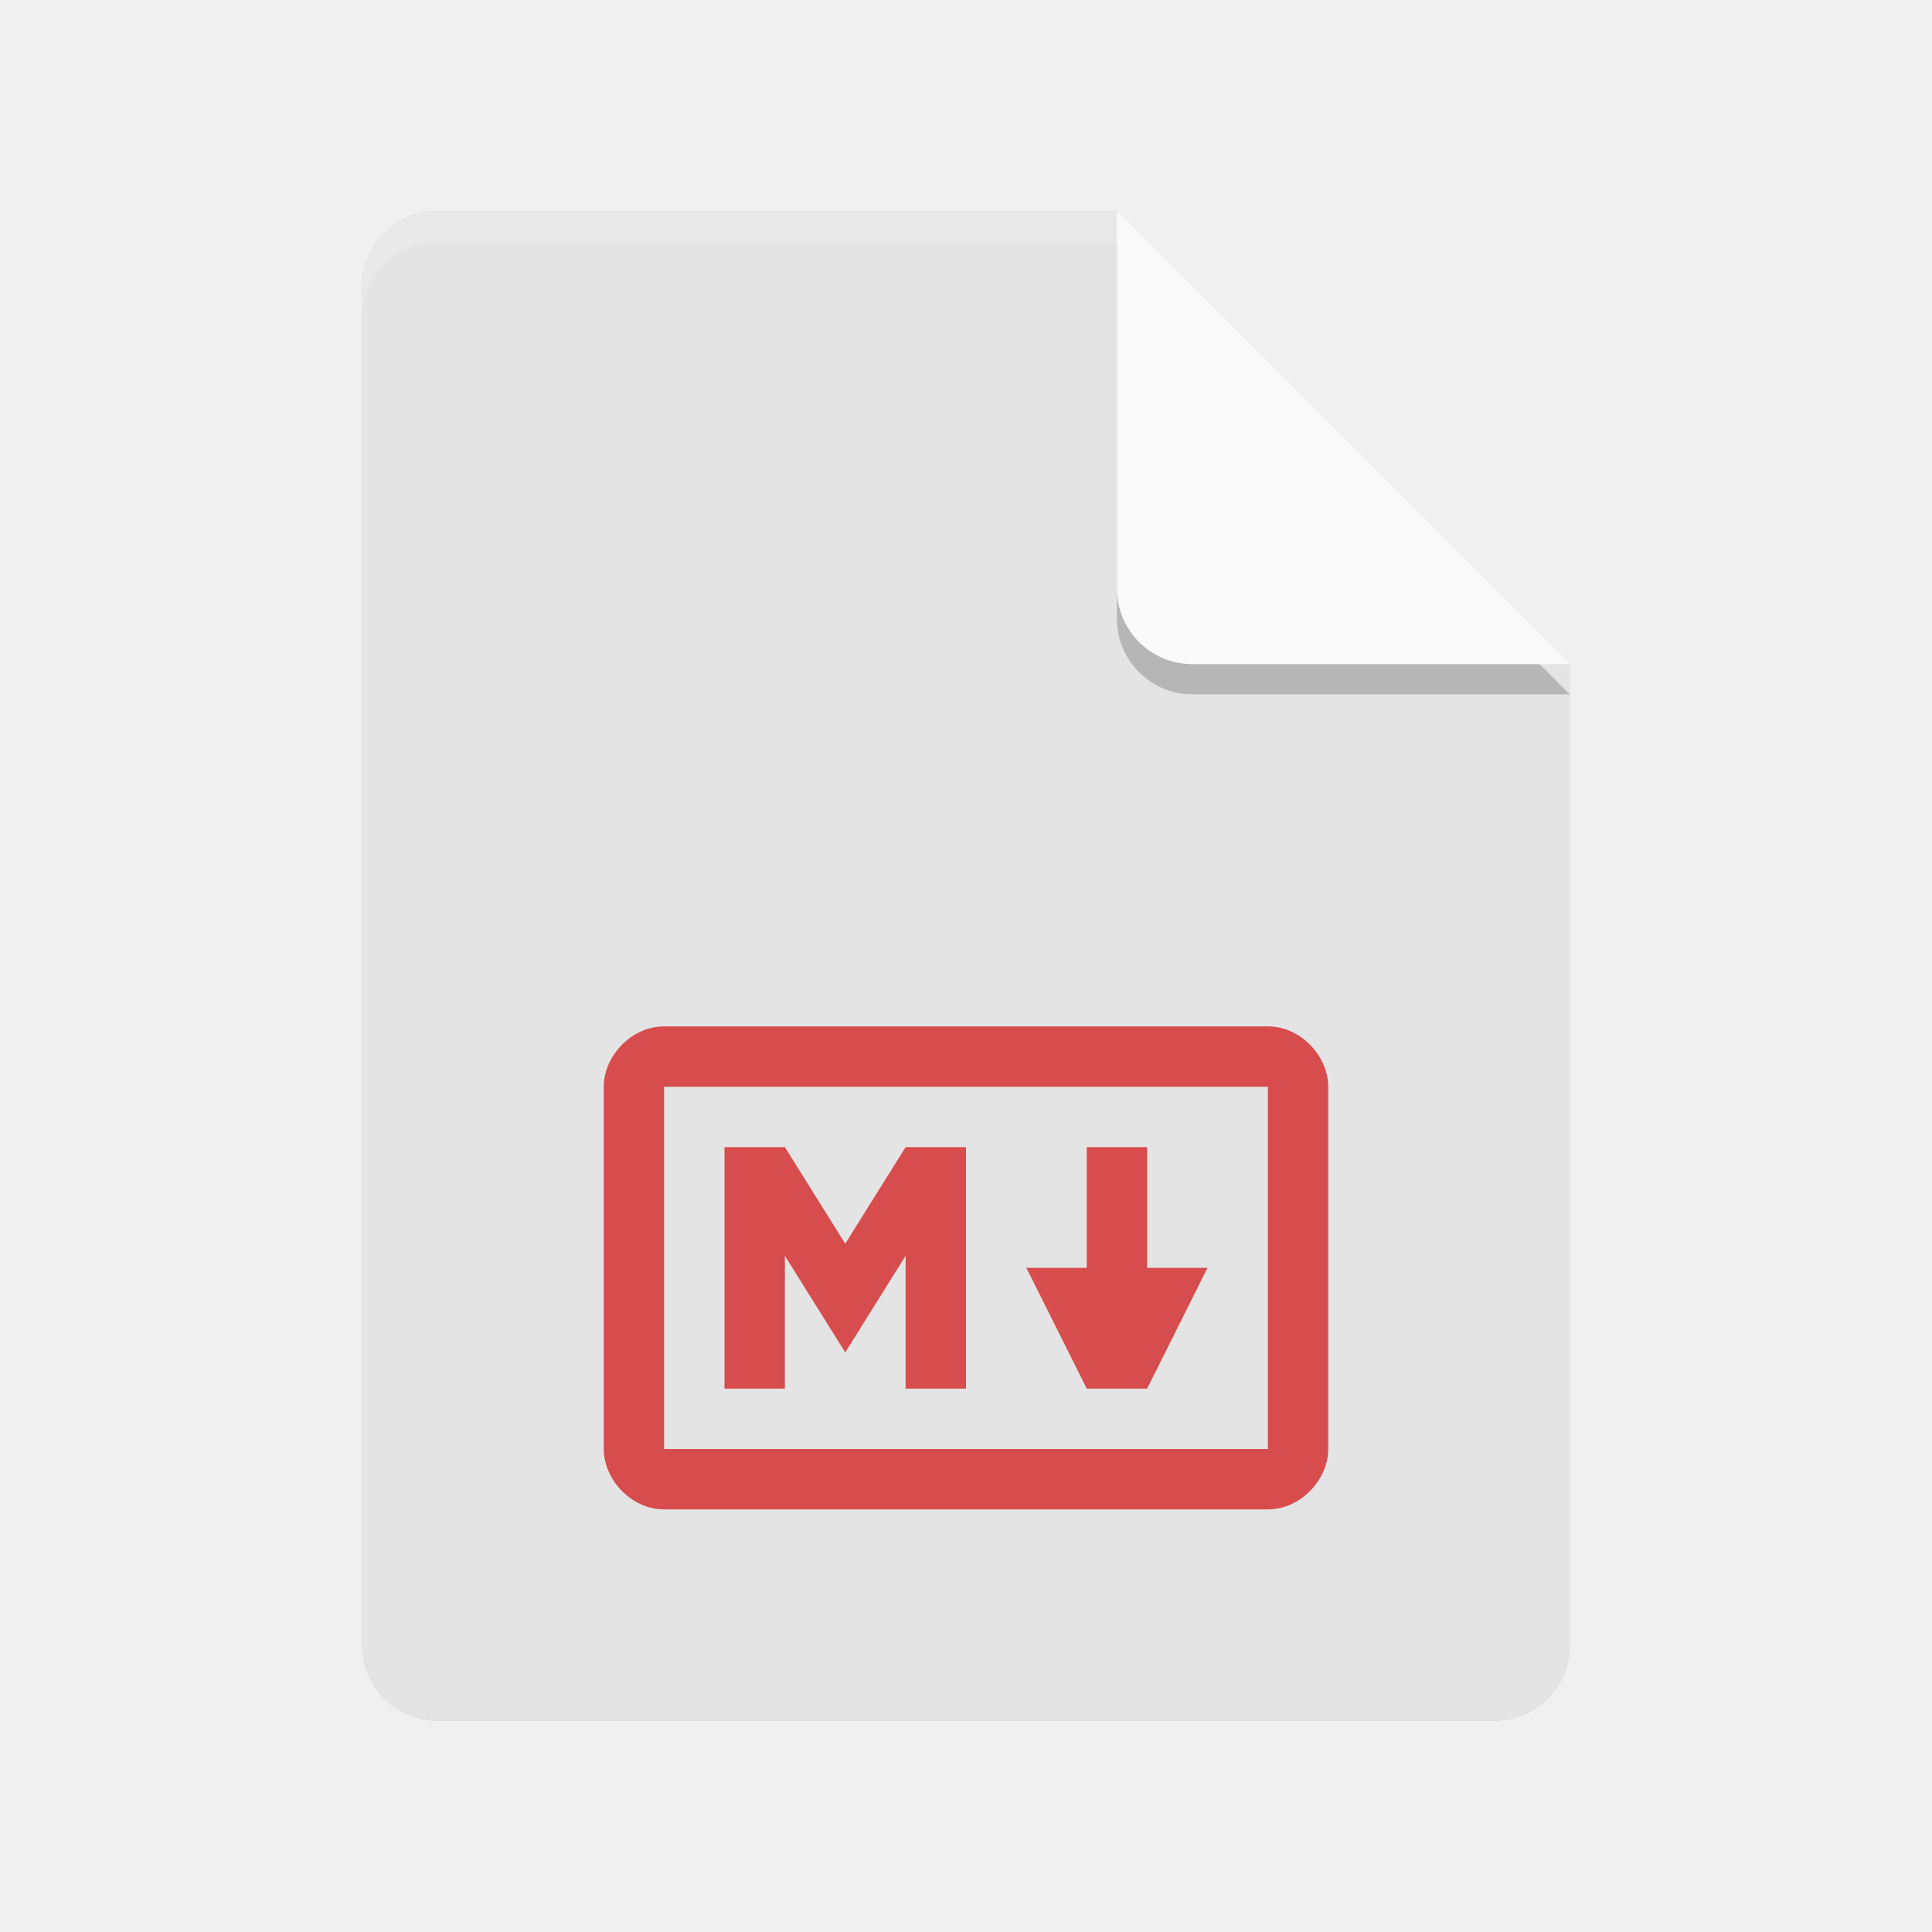
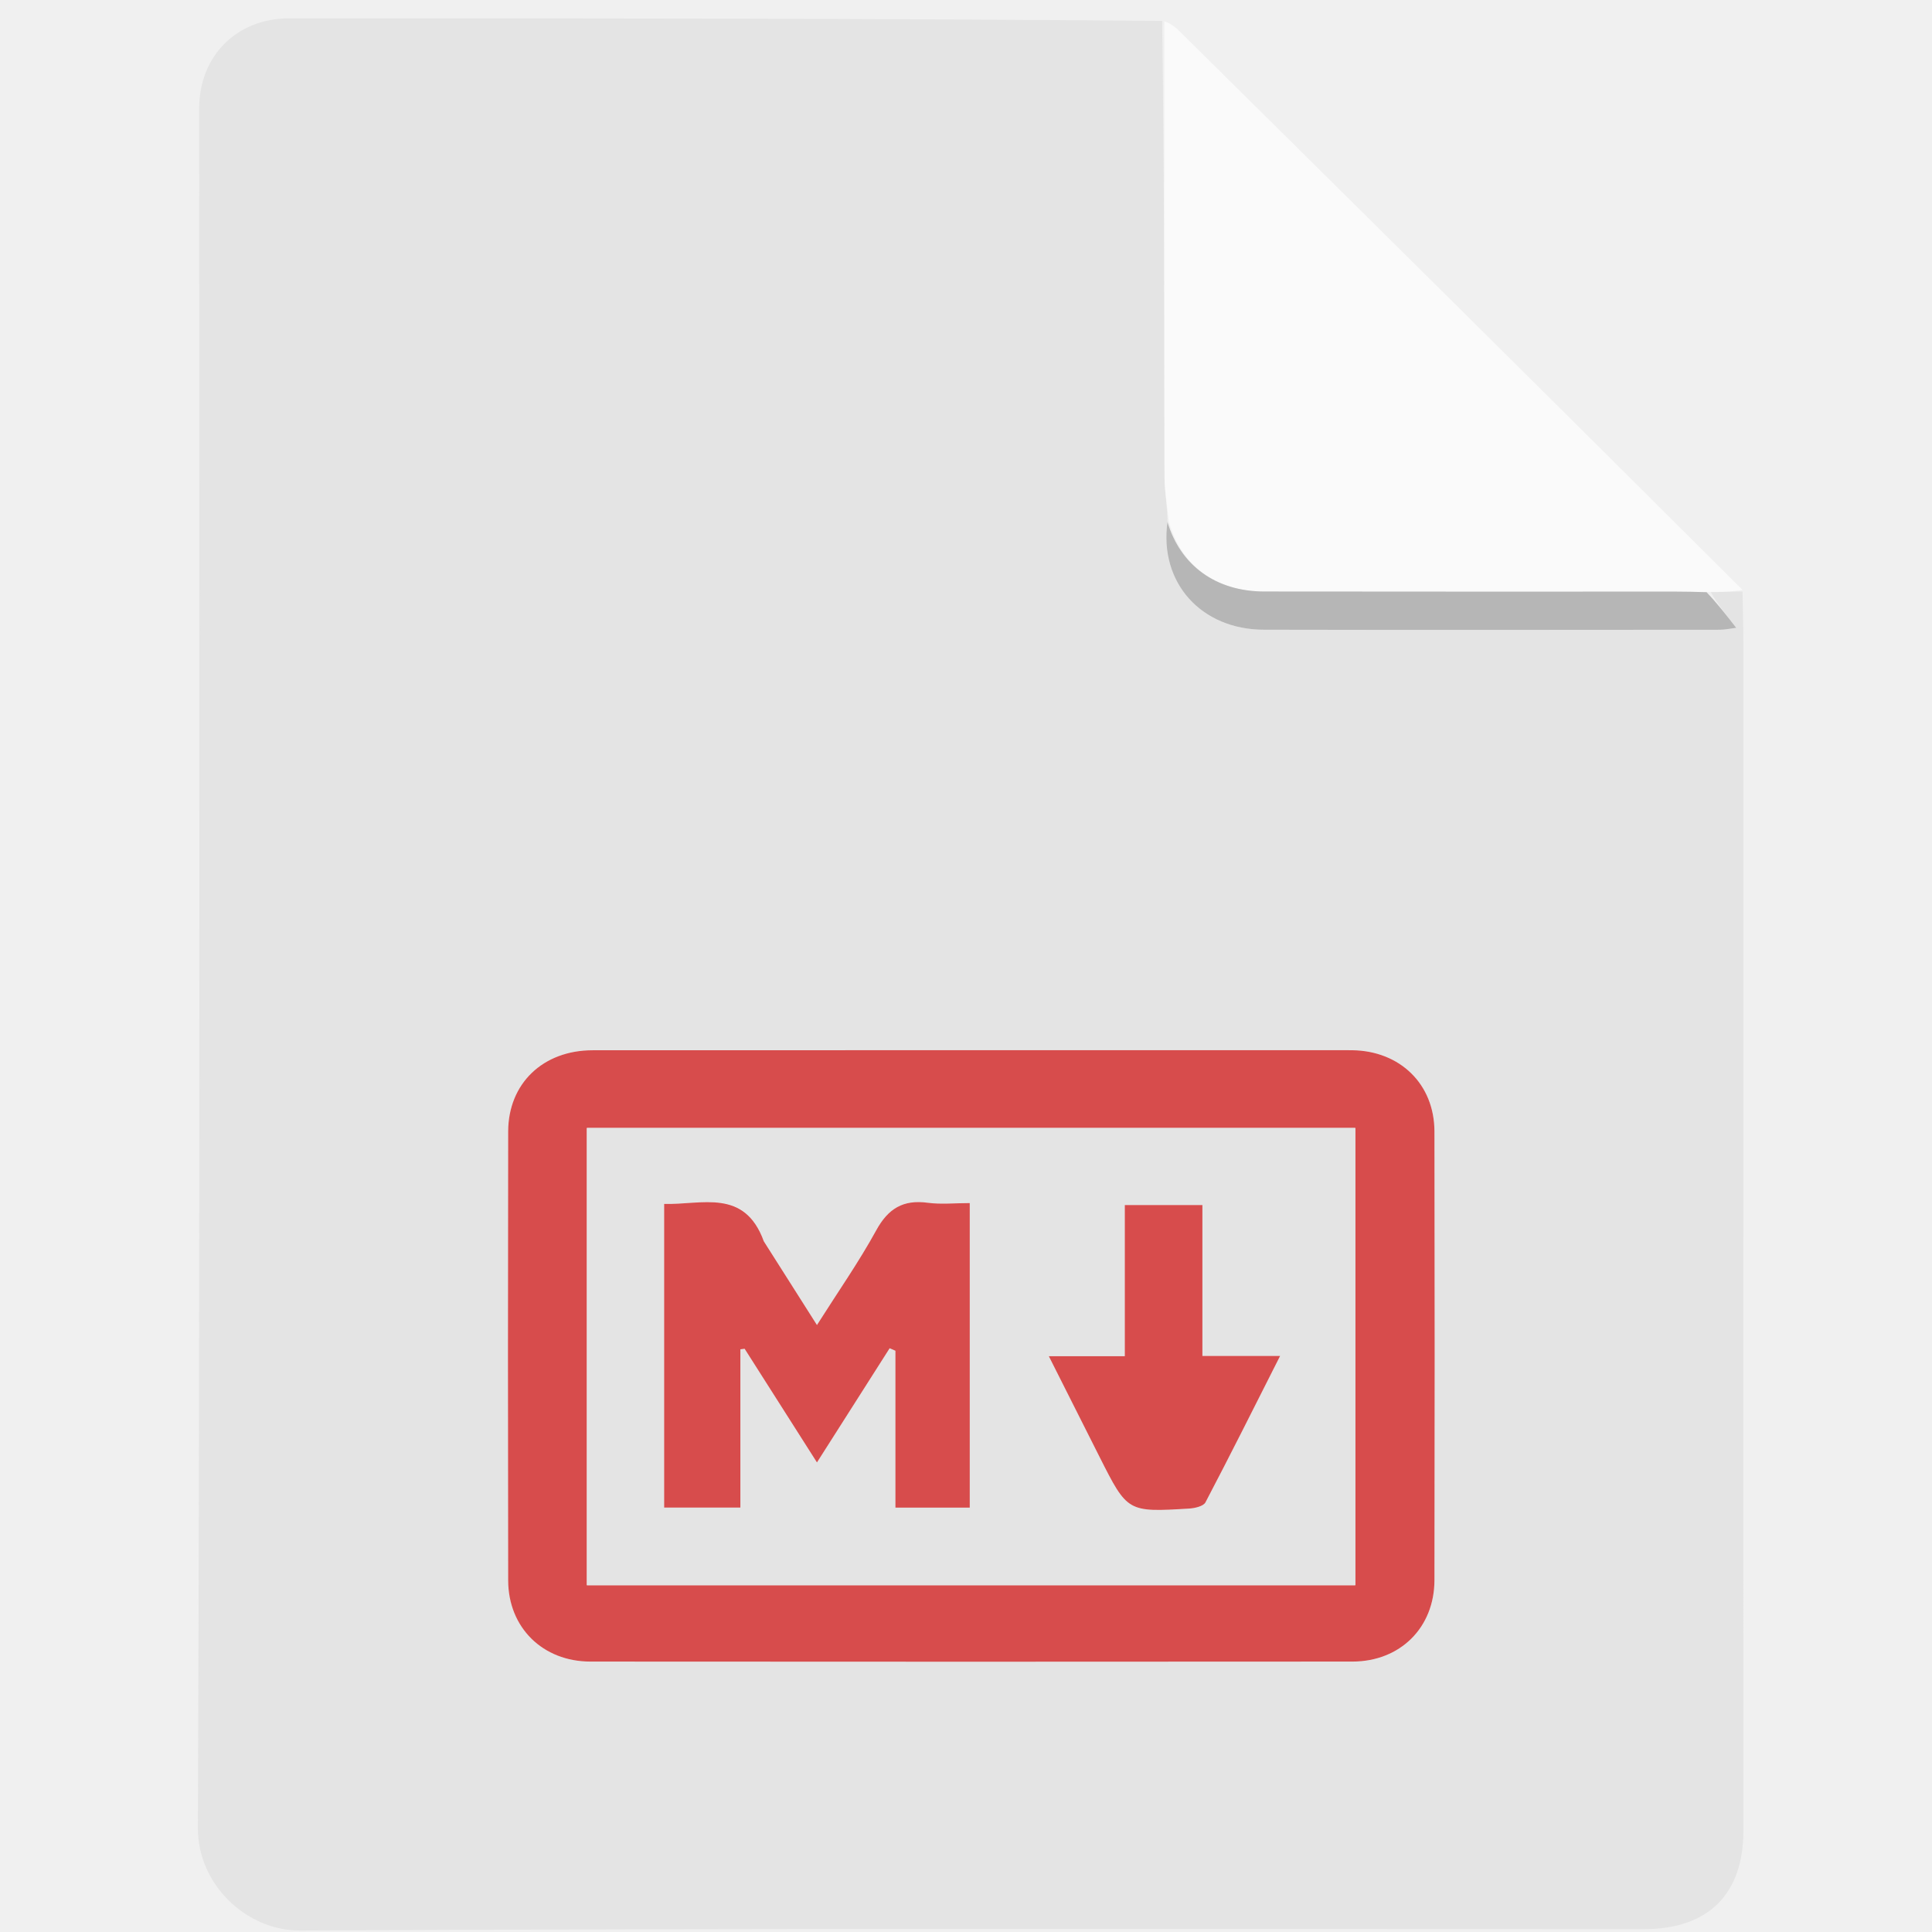
- <svg xmlns="http://www.w3.org/2000/svg" width="64" height="64" version="1.1">
-   <path style="opacity:0.2" d="m 14.5,7 c -1.385,0 -2.5,1.115 -2.5,2.5 v 45 c 0,1.385 1.115,2.5 2.5,2.5 h 35 C 50.885,57 52,55.885 52,54.5 V 22 L 38.25,20.75 37,7 Z" />
-   <path fill="#e4e4e4" d="m14.5 7c-1.385 0-2.5 1.115-2.5 2.5v45c0 1.385 1.115 2.5 2.5 2.5h35c1.385 0 2.5-1.115 2.5-2.5v-32.5l-13.75-1.25-1.25-13.75z" />
-   <path style="opacity:0.2" d="M 37,8 V 20.5 c 0,1.381 1.119,2.5 2.5,2.5 H 52 Z" />
-   <path fill="#fafafa" d="m37 7v12.5c0 1.381 1.119 2.5 2.5 2.5h12.5l-15-15z" />
-   <path style="fill:#d74c4c" d="M 22,34 C 20.9,34 20,35 20,36 V 48 C 20,49 20.9,50 22,50 H 42 C 43.1,50 44,49 44,48 V 36 C 44,35 43.1,34 42,34 Z M 22,36 H 42 V 48 H 22 Z M 24,38 V 46 H 26 V 41.6 L 28,44.8 30,41.6 V 46 H 32 V 38 H 30 L 28,41.2 26,38 Z M 36,38 V 42 H 34 L 36,46 H 38 L 40,42 H 38 V 38 Z" />
-   <path style="opacity:0.2;fill:#ffffff" d="m 14.5,7 c -1.385,0 -2.5,1.115 -2.5,2.5 V 10.5 C 12,9.115 13.115,8 14.5,8 H 37 c 0,-1 0,0 0,-1 z" />
+ <svg xmlns="http://www.w3.org/2000/svg" version="1.1" id="Layer_1" x="0px" y="0px" width="100%" viewBox="0 0 512 512" enable-background="new 0 0 512 512">
+   <g style="" transform="matrix(1.278805, 0, 0, 1.265972, -71.24654, -67.29439)">
+     <path fill="#E4E4E4" opacity="1" stroke="none" d=" M416.826,176.981 C416.884,180.643 416.992,184.304 416.993,187.966 C417.002,270.796 417.002,353.625 416.997,436.455 C416.996,449.706 409.682,456.996 396.393,456.997 C303.564,457.002 210.733,456.789 117.906,457.276 C106.781,457.335 96.678,447.641 96.722,435.823 C97.175,315.83 96.996,195.834 96.99,75.839 C96.989,64.909 104.728,57.003 115.598,57 C175.762,56.985 235.926,56.999 296.545,57.54 C297.001,89.653 296.975,121.228 297.04,152.804 C297.046,155.924 297.611,159.043 297.652,162.429 C295.903,175.181 304.668,184.95 317.629,184.978 C349.124,185.046 380.62,185.004 412.115,184.985 C413.166,184.984 414.216,184.742 415.519,184.581 C413.412,181.846 411.613,179.51 410.251,177.127 C412.735,177.047 414.78,177.014 416.826,176.981 M330.451,273 C279.811,273 229.172,272.986 178.533,273.011 C168.231,273.017 161.04,279.962 161.022,290.038 C160.964,321.355 160.964,352.671 161.022,383.988 C161.04,393.857 168.179,400.973 178.061,400.981 C230.699,401.021 283.338,401.022 335.976,400.98 C345.872,400.972 352.959,393.872 352.978,383.949 C353.036,352.633 353.038,321.316 352.977,290 C352.958,280.096 345.846,273.134 335.927,273.003 C334.428,272.984 332.928,273 330.451,273 z" />
+     <path fill="#FAFAFA" opacity="1" stroke="none" d=" M416.818,176.647 C414.78,177.014 412.735,177.047 409.803,177.075 C406.923,177.046 404.93,177.002 402.938,177.002 C374.533,176.997 346.129,177.029 317.725,176.981 C307.581,176.963 300.321,171.439 297.916,162.162 C297.611,159.043 297.046,155.924 297.04,152.804 C296.975,121.228 297.001,89.653 297.009,57.618 C298.015,57.951 299.103,58.652 299.997,59.546 C338.946,98.457 377.877,137.386 416.818,176.647 z" />
+     <path fill="#D74C4C" opacity="1" stroke="none" d=" M330.94,273 C332.928,273 334.428,272.984 335.927,273.003 C345.846,273.134 352.958,280.096 352.977,290 C353.038,321.316 353.036,352.633 352.978,383.949 C352.959,393.872 345.872,400.972 335.976,400.98 C283.338,401.022 230.699,401.021 178.061,400.981 C168.179,400.973 161.04,393.857 161.022,383.988 C160.964,352.671 160.964,321.355 161.022,290.038 C161.04,279.962 168.231,273.017 178.533,273.011 C229.172,272.986 279.811,273 330.94,273 M285.5,385 C302.573,385 319.647,385 336.572,385 C336.572,352.563 336.572,320.872 336.572,289.284 C283.25,289.284 230.357,289.284 177.338,289.284 C177.338,321.261 177.338,352.952 177.338,385 C213.283,385 248.892,385 285.5,385 z" />
+     <path fill="#B6B6B6" opacity="1" stroke="none" d=" M297.652,162.429 C300.321,171.439 307.581,176.963 317.725,176.981 C346.129,177.029 374.533,176.997 402.938,177.002 C404.93,177.002 406.923,177.046 409.365,177.122 C411.613,179.51 413.412,181.846 415.519,184.581 C414.216,184.742 413.166,184.984 412.115,184.985 C380.62,185.004 349.124,185.046 317.629,184.978 C304.668,184.95 295.903,175.181 297.652,162.429 z" />
+     <path fill="#E4E4E4" opacity="1" stroke="none" d=" M285,385 C248.892,385 213.283,385 177.338,385 C177.338,352.952 177.338,321.261 177.338,289.284 C230.357,289.284 283.25,289.284 336.572,289.284 C336.572,320.872 336.572,352.563 336.572,385 C319.647,385 302.573,385 285,385 M213.819,312.674 C209.995,301.851 201.145,305.392 193.349,305.18 C193.349,326.595 193.349,347.633 193.349,368.747 C198.627,368.747 203.553,368.747 209.142,368.747 C209.142,357.544 209.142,346.579 209.142,335.613 C209.436,335.575 209.73,335.536 210.024,335.497 C214.923,343.273 219.821,351.05 225.014,359.293 C230.367,350.798 235.223,343.093 240.079,335.387 C240.478,335.563 240.877,335.738 241.276,335.913 C241.276,346.836 241.276,357.759 241.276,368.749 C246.626,368.749 251.551,368.749 256.677,368.749 C256.677,347.457 256.677,326.419 256.677,305 C253.555,305 250.711,305.307 247.959,304.933 C242.849,304.238 239.76,306.164 237.289,310.717 C233.69,317.348 229.366,323.584 225.012,330.529 C221.065,324.261 217.617,318.787 213.819,312.674 M314.274,337 C311.33,337 308.386,337 304.89,337 C304.89,326.073 304.89,315.699 304.89,305.412 C299.268,305.412 294.227,305.412 288.809,305.412 C288.809,316.071 288.809,326.32 288.809,337.054 C283.55,337.054 278.672,337.054 273.065,337.054 C276.8,344.548 280.184,351.353 283.583,358.151 C289.357,369.7 289.362,369.727 302.125,368.951 C303.312,368.878 305.1,368.468 305.525,367.651 C310.703,357.686 315.678,347.615 320.993,337 C318.466,337 316.817,337 314.274,337 z" />
+     <path fill="#D74C4C" opacity="1" stroke="none" d=" M213.995,312.994 C217.617,318.787 221.065,324.261 225.012,330.529 C229.366,323.584 233.69,317.348 237.289,310.717 C239.76,306.164 242.849,304.238 247.959,304.933 C250.711,305.307 253.555,305 256.677,305 C256.677,326.419 256.677,347.457 256.677,368.749 C251.551,368.749 246.626,368.749 241.276,368.749 C241.276,357.759 241.276,346.836 241.276,335.913 C240.877,335.738 240.478,335.563 240.079,335.387 C235.223,343.093 230.367,350.798 225.014,359.293 C219.821,351.05 214.923,343.273 210.024,335.497 C209.73,335.536 209.436,335.575 209.142,335.613 C209.142,346.579 209.142,357.544 209.142,368.747 C203.553,368.747 198.627,368.747 193.349,368.747 C193.349,347.633 193.349,326.595 193.349,305.18 C201.145,305.392 209.995,301.851 213.995,312.994 z" />
+     <path fill="#D74C4C" opacity="1" stroke="none" d=" M314.722,337 C316.817,337 318.466,337 320.993,337 C315.678,347.615 310.703,357.686 305.525,367.651 C305.1,368.468 303.312,368.878 302.125,368.951 C289.362,369.727 289.357,369.7 283.583,358.151 C280.184,351.353 276.8,344.548 273.065,337.054 C278.672,337.054 283.55,337.054 288.809,337.054 C288.809,326.32 288.809,316.071 288.809,305.412 C294.227,305.412 299.268,305.412 304.89,305.412 C304.89,315.699 304.89,326.073 304.89,337 C308.386,337 311.33,337 314.722,337 z" />
+   </g>
</svg>
